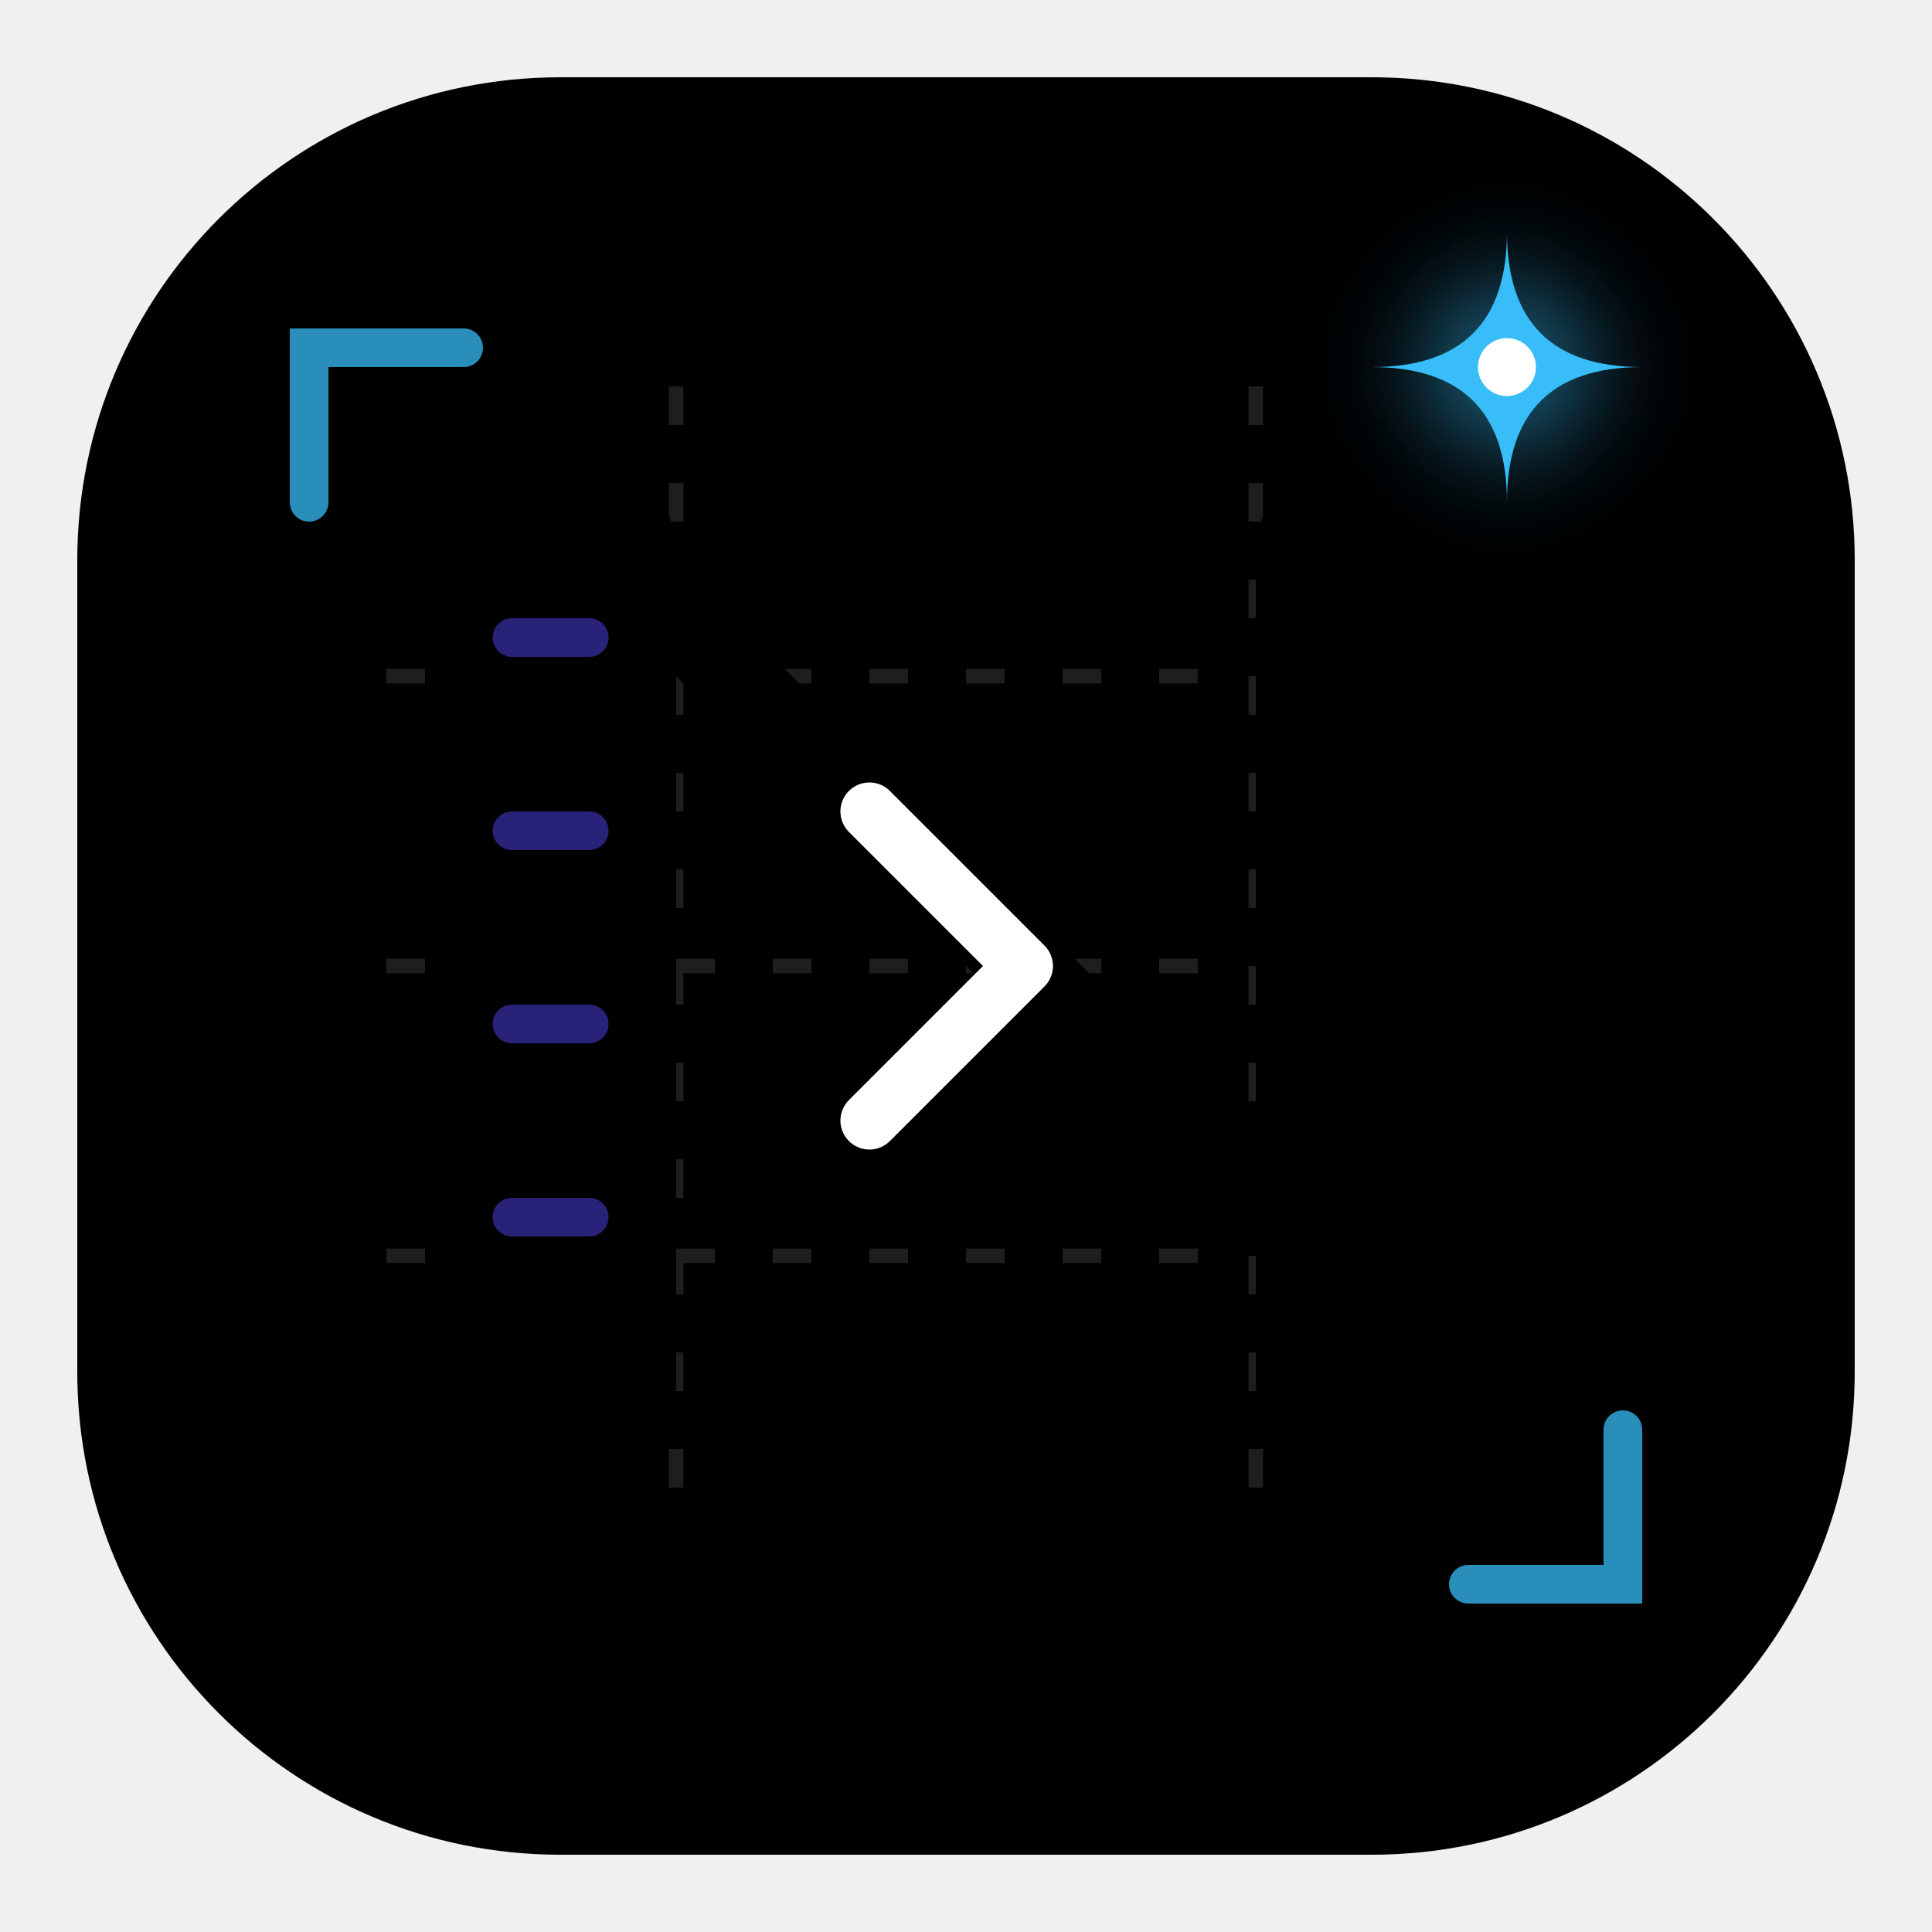
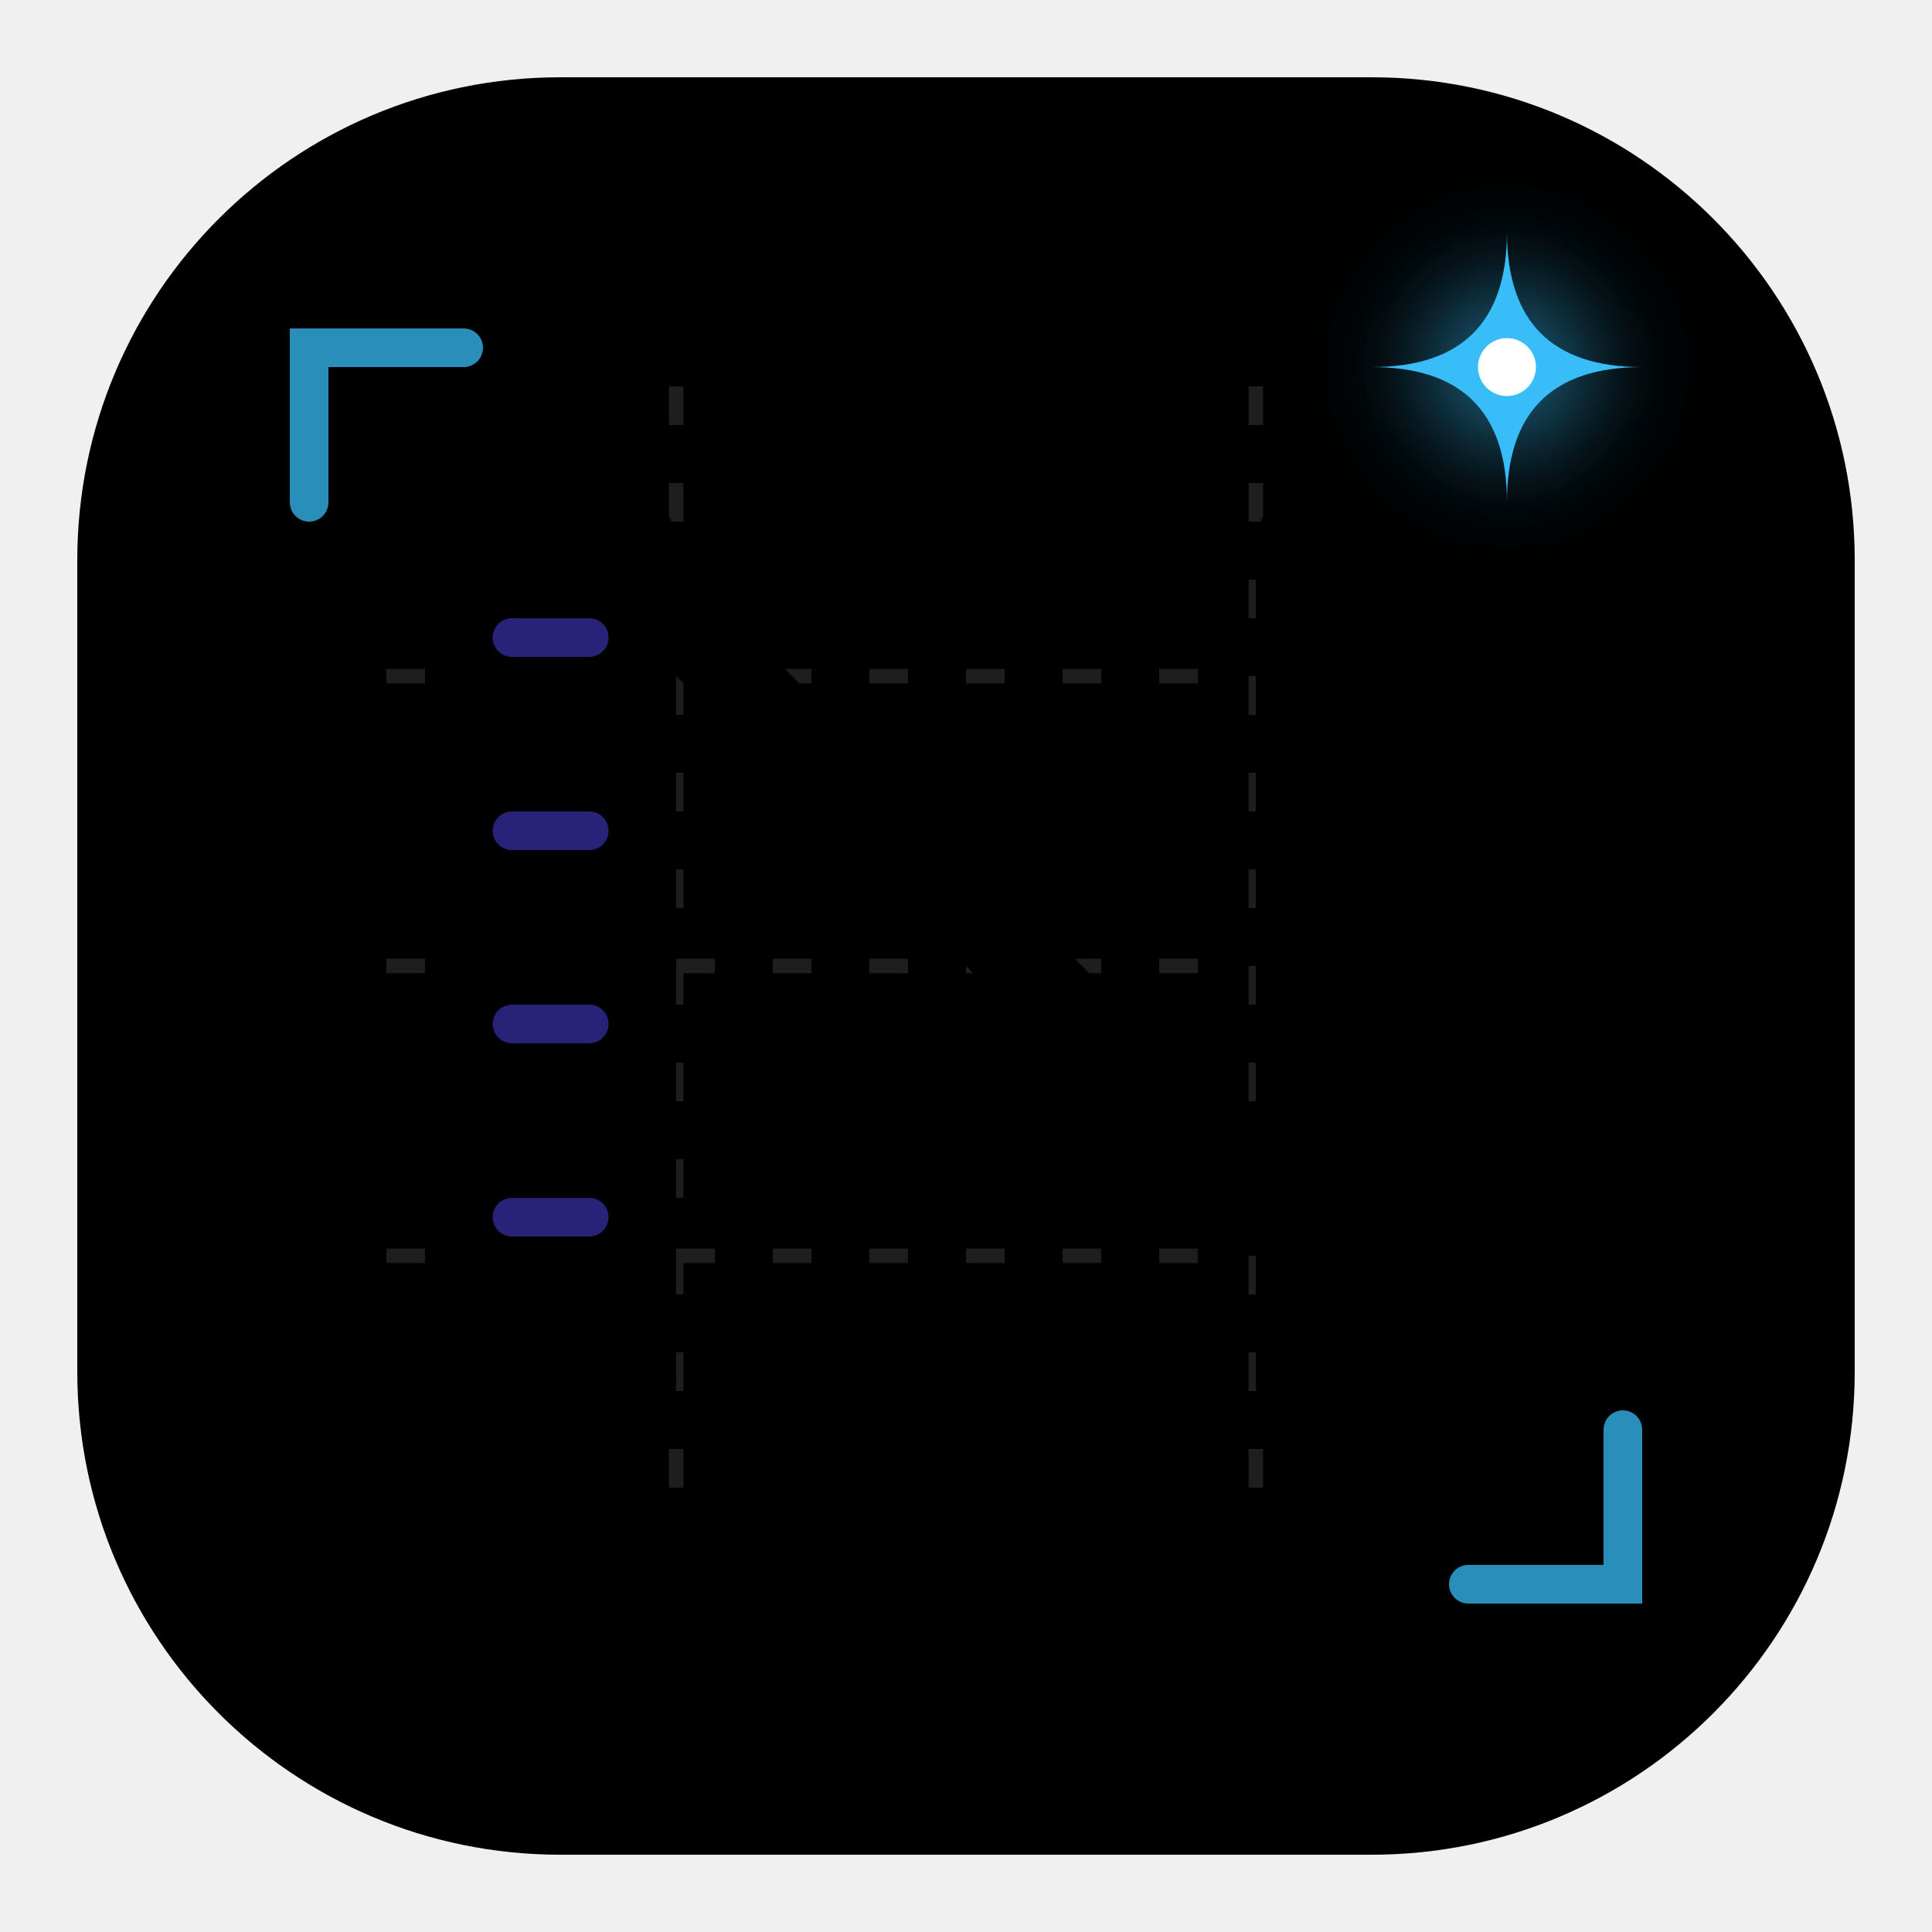
<svg xmlns="http://www.w3.org/2000/svg" viewBox="0 0 100 100" width="100" height="100" fill="none" role="img" aria-label="NgeLaprak Logo Icon">
  <defs>
    <linearGradient id="nlBgGrad" x1="0%" y1="0%" x2="100%" y2="100%">
      <stop offset="0%" stopColor="#4f46e5" />
      <stop offset="50%" stopColor="#3730a3" />
      <stop offset="100%" stopColor="#1e1b4b" />
    </linearGradient>
    <linearGradient id="nlBorderGrad" x1="0%" y1="0%" x2="100%" y2="100%">
      <stop offset="0%" stopColor="#a5b4fc" stopOpacity="0.8" />
      <stop offset="50%" stopColor="#6366f1" stopOpacity="0.3" />
      <stop offset="100%" stopColor="#312e81" stopOpacity="0.6" />
    </linearGradient>
    <linearGradient id="nlGlyphGrad" x1="0%" y1="0%" x2="100%" y2="100%">
      <stop offset="0%" stopColor="#ffffff" />
      <stop offset="60%" stopColor="#e0e7ff" />
      <stop offset="100%" stopColor="#c7d2fe" />
    </linearGradient>
    <linearGradient id="nlBeamGrad" x1="0%" y1="0%" x2="100%" y2="100%">
      <stop offset="0%" stopColor="#38bdf8" />
      <stop offset="100%" stopColor="#6366f1" />
    </linearGradient>
    <filter id="nlSparkGlow" x="-50%" y="-50%" width="200%" height="200%">
      <feGaussianBlur stdDeviation="3" result="blur" />
      <feMerge>
        <feMergeNode in="blur" />
        <feMergeNode in="SourceGraphic" />
      </feMerge>
    </filter>
  </defs>
  <rect x="5" y="5" width="90" height="90" rx="24" fill="url(#nlBgGrad)" stroke="url(#nlBorderGrad)" stroke-width="2" />
  <g opacity="0.12">
    <line x1="20" y1="35" x2="80" y2="35" stroke="#ffffff" stroke-width="0.75" stroke-dasharray="2 3" />
    <line x1="20" y1="50" x2="80" y2="50" stroke="#ffffff" stroke-width="0.75" stroke-dasharray="2 3" />
    <line x1="20" y1="65" x2="80" y2="65" stroke="#ffffff" stroke-width="0.75" stroke-dasharray="2 3" />
    <line x1="35" y1="20" x2="35" y2="80" stroke="#ffffff" stroke-width="0.75" stroke-dasharray="2 3" />
    <line x1="65" y1="20" x2="65" y2="80" stroke="#ffffff" stroke-width="0.75" stroke-dasharray="2 3" />
  </g>
  <path d="M16 26 L16 18 L24 18" stroke="#38bdf8" stroke-width="2" stroke-linecap="round" opacity="0.75" />
  <path d="M84 74 L84 82 L76 82" stroke="#38bdf8" stroke-width="2" stroke-linecap="round" opacity="0.75" />
  <g>
    <rect x="22" y="24" width="13" height="52" rx="4.5" fill="url(#nlGlyphGrad)" />
    <rect x="25.5" y="32" width="6" height="2" rx="1" fill="#4338ca" opacity="0.6" />
    <rect x="25.5" y="42" width="6" height="2" rx="1" fill="#4338ca" opacity="0.6" />
    <rect x="25.5" y="52" width="6" height="2" rx="1" fill="#4338ca" opacity="0.6" />
    <rect x="25.5" y="62" width="6" height="2" rx="1" fill="#4338ca" opacity="0.6" />
    <rect x="65" y="24" width="13" height="52" rx="4.5" fill="url(#nlGlyphGrad)" />
    <path d="M26 26 L68 68 L74 68 L32 26 Z" fill="url(#nlBeamGrad)" />
-     <path d="M45 42 L53 50 L45 58" stroke="#ffffff" stroke-width="3" stroke-linecap="round" stroke-linejoin="round" />
  </g>
  <path d="M78 12 Q78 19 85 19 Q78 19 78 26 Q78 19 71 19 Q78 19 78 12 Z" fill="#38bdf8" filter="url(#nlSparkGlow)" />
  <circle cx="78" cy="19" r="1.5" fill="#ffffff" />
</svg>
